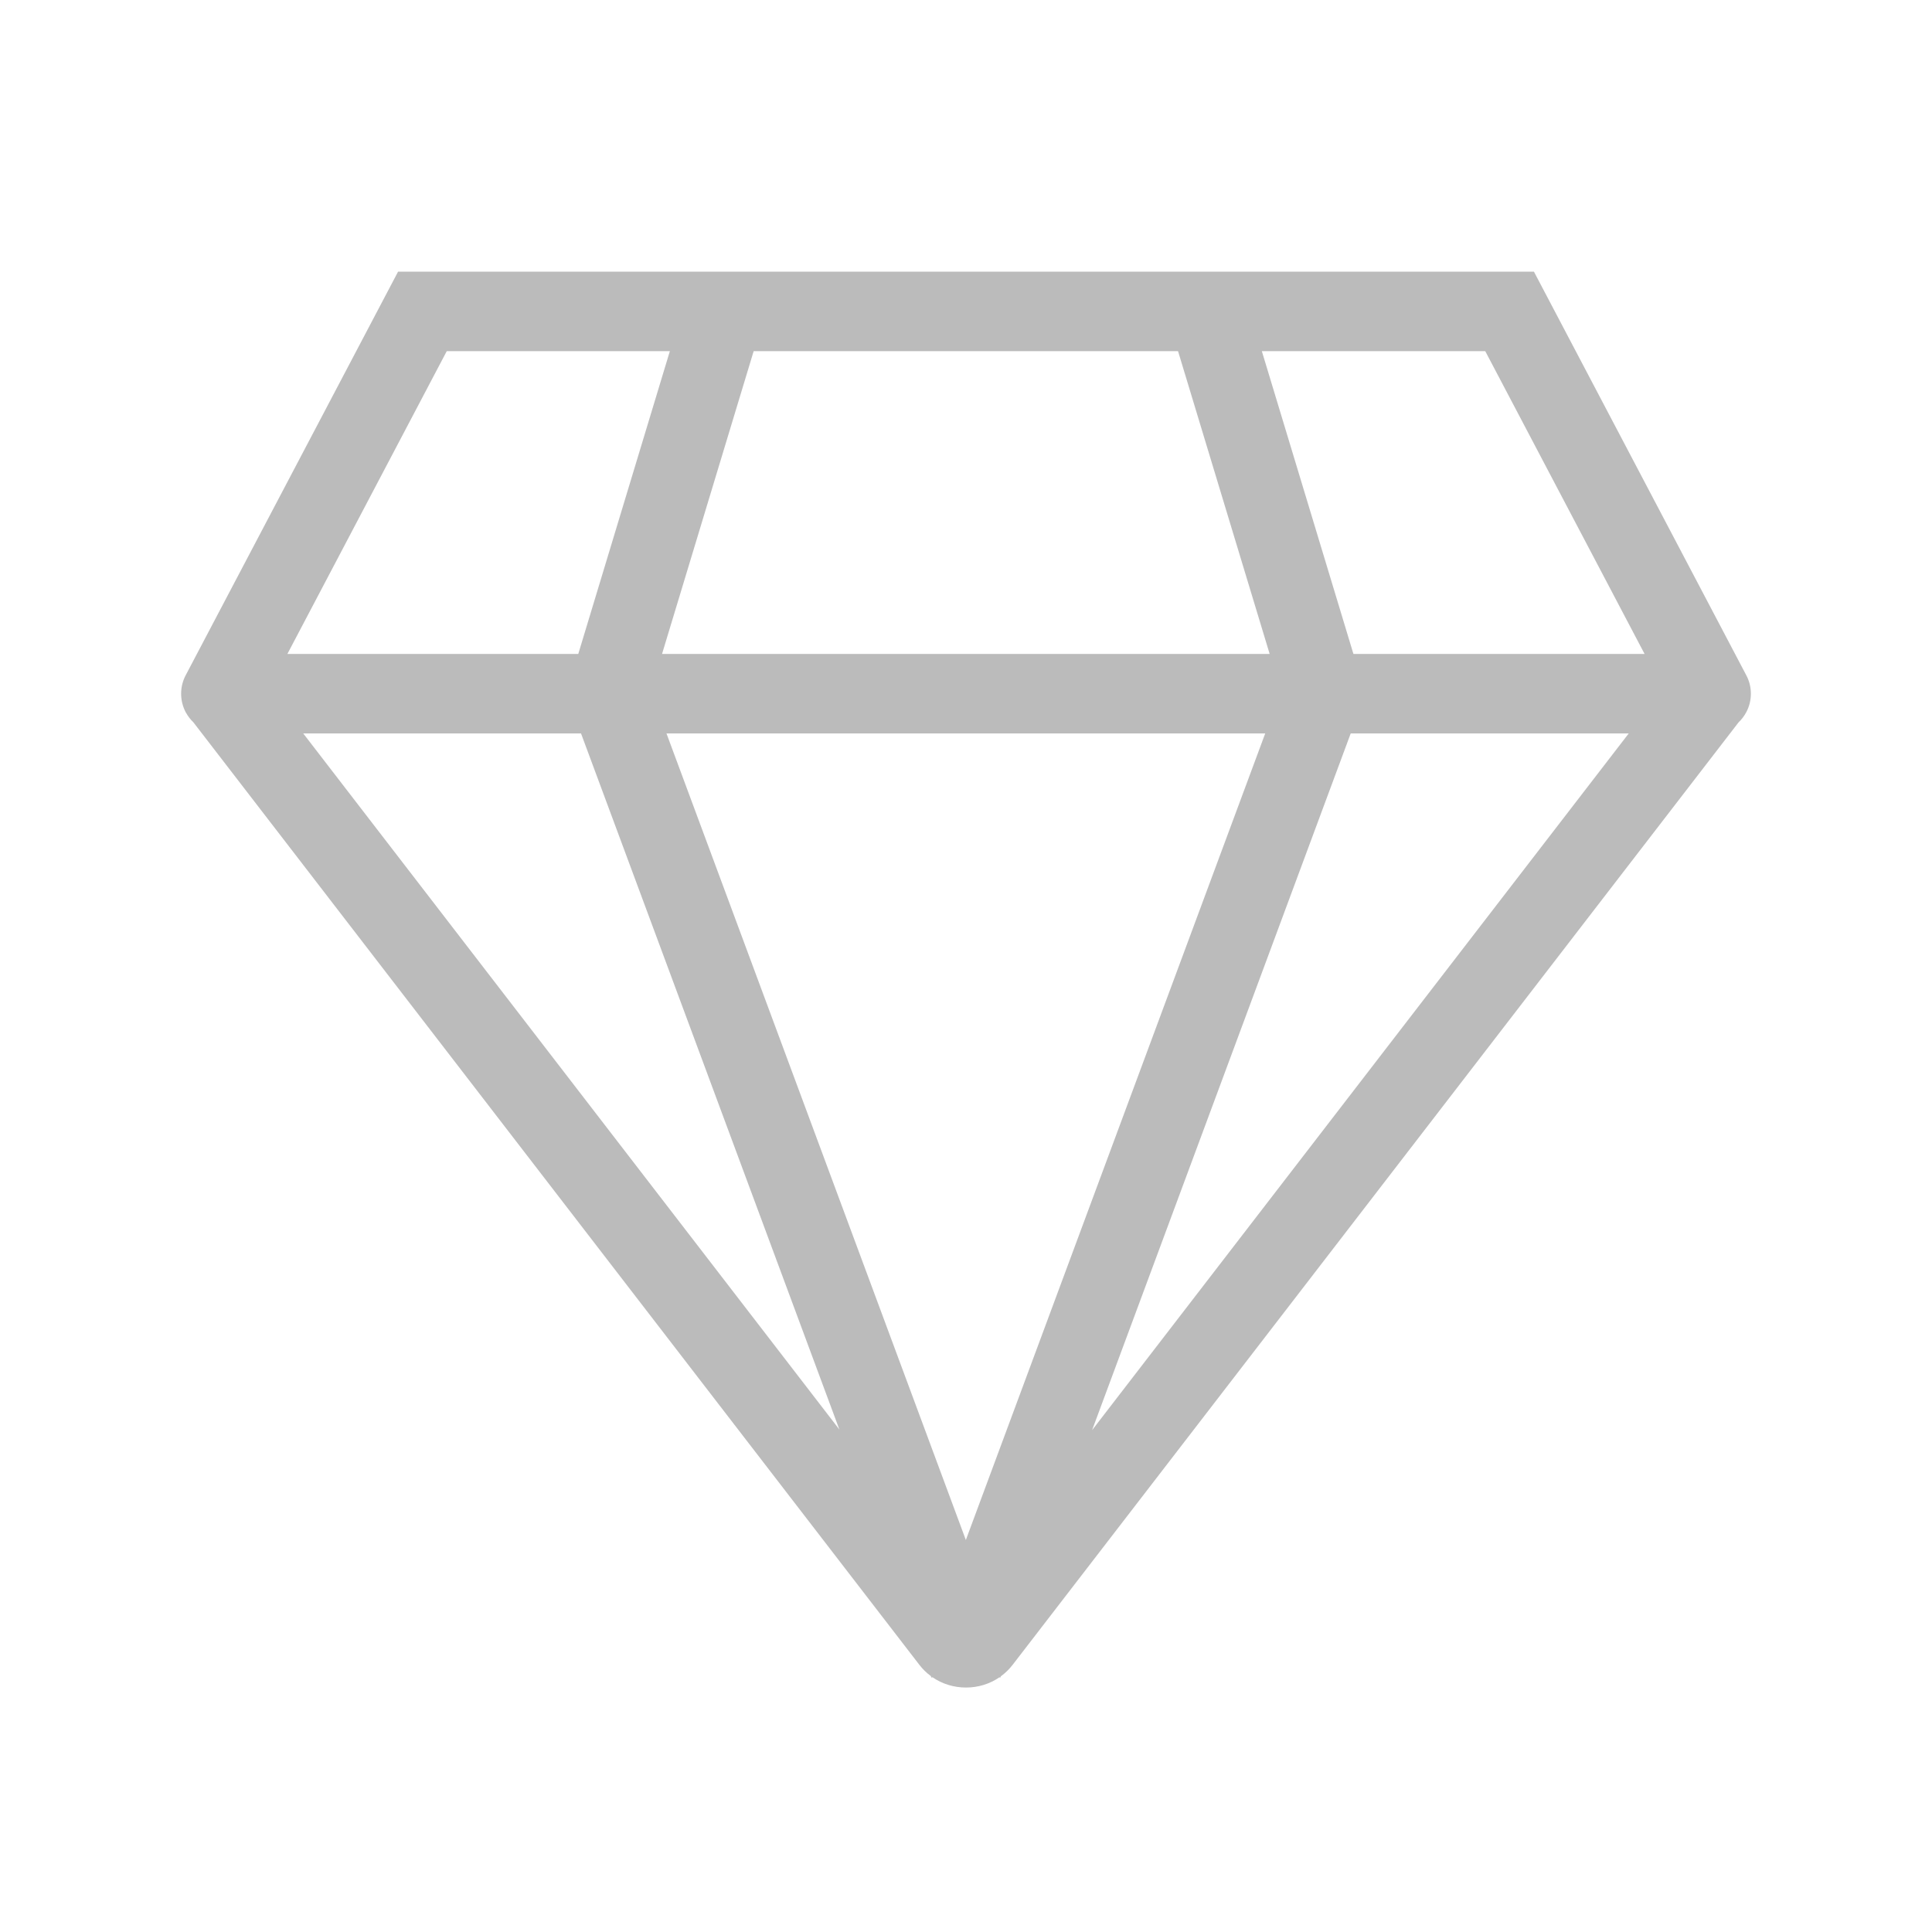
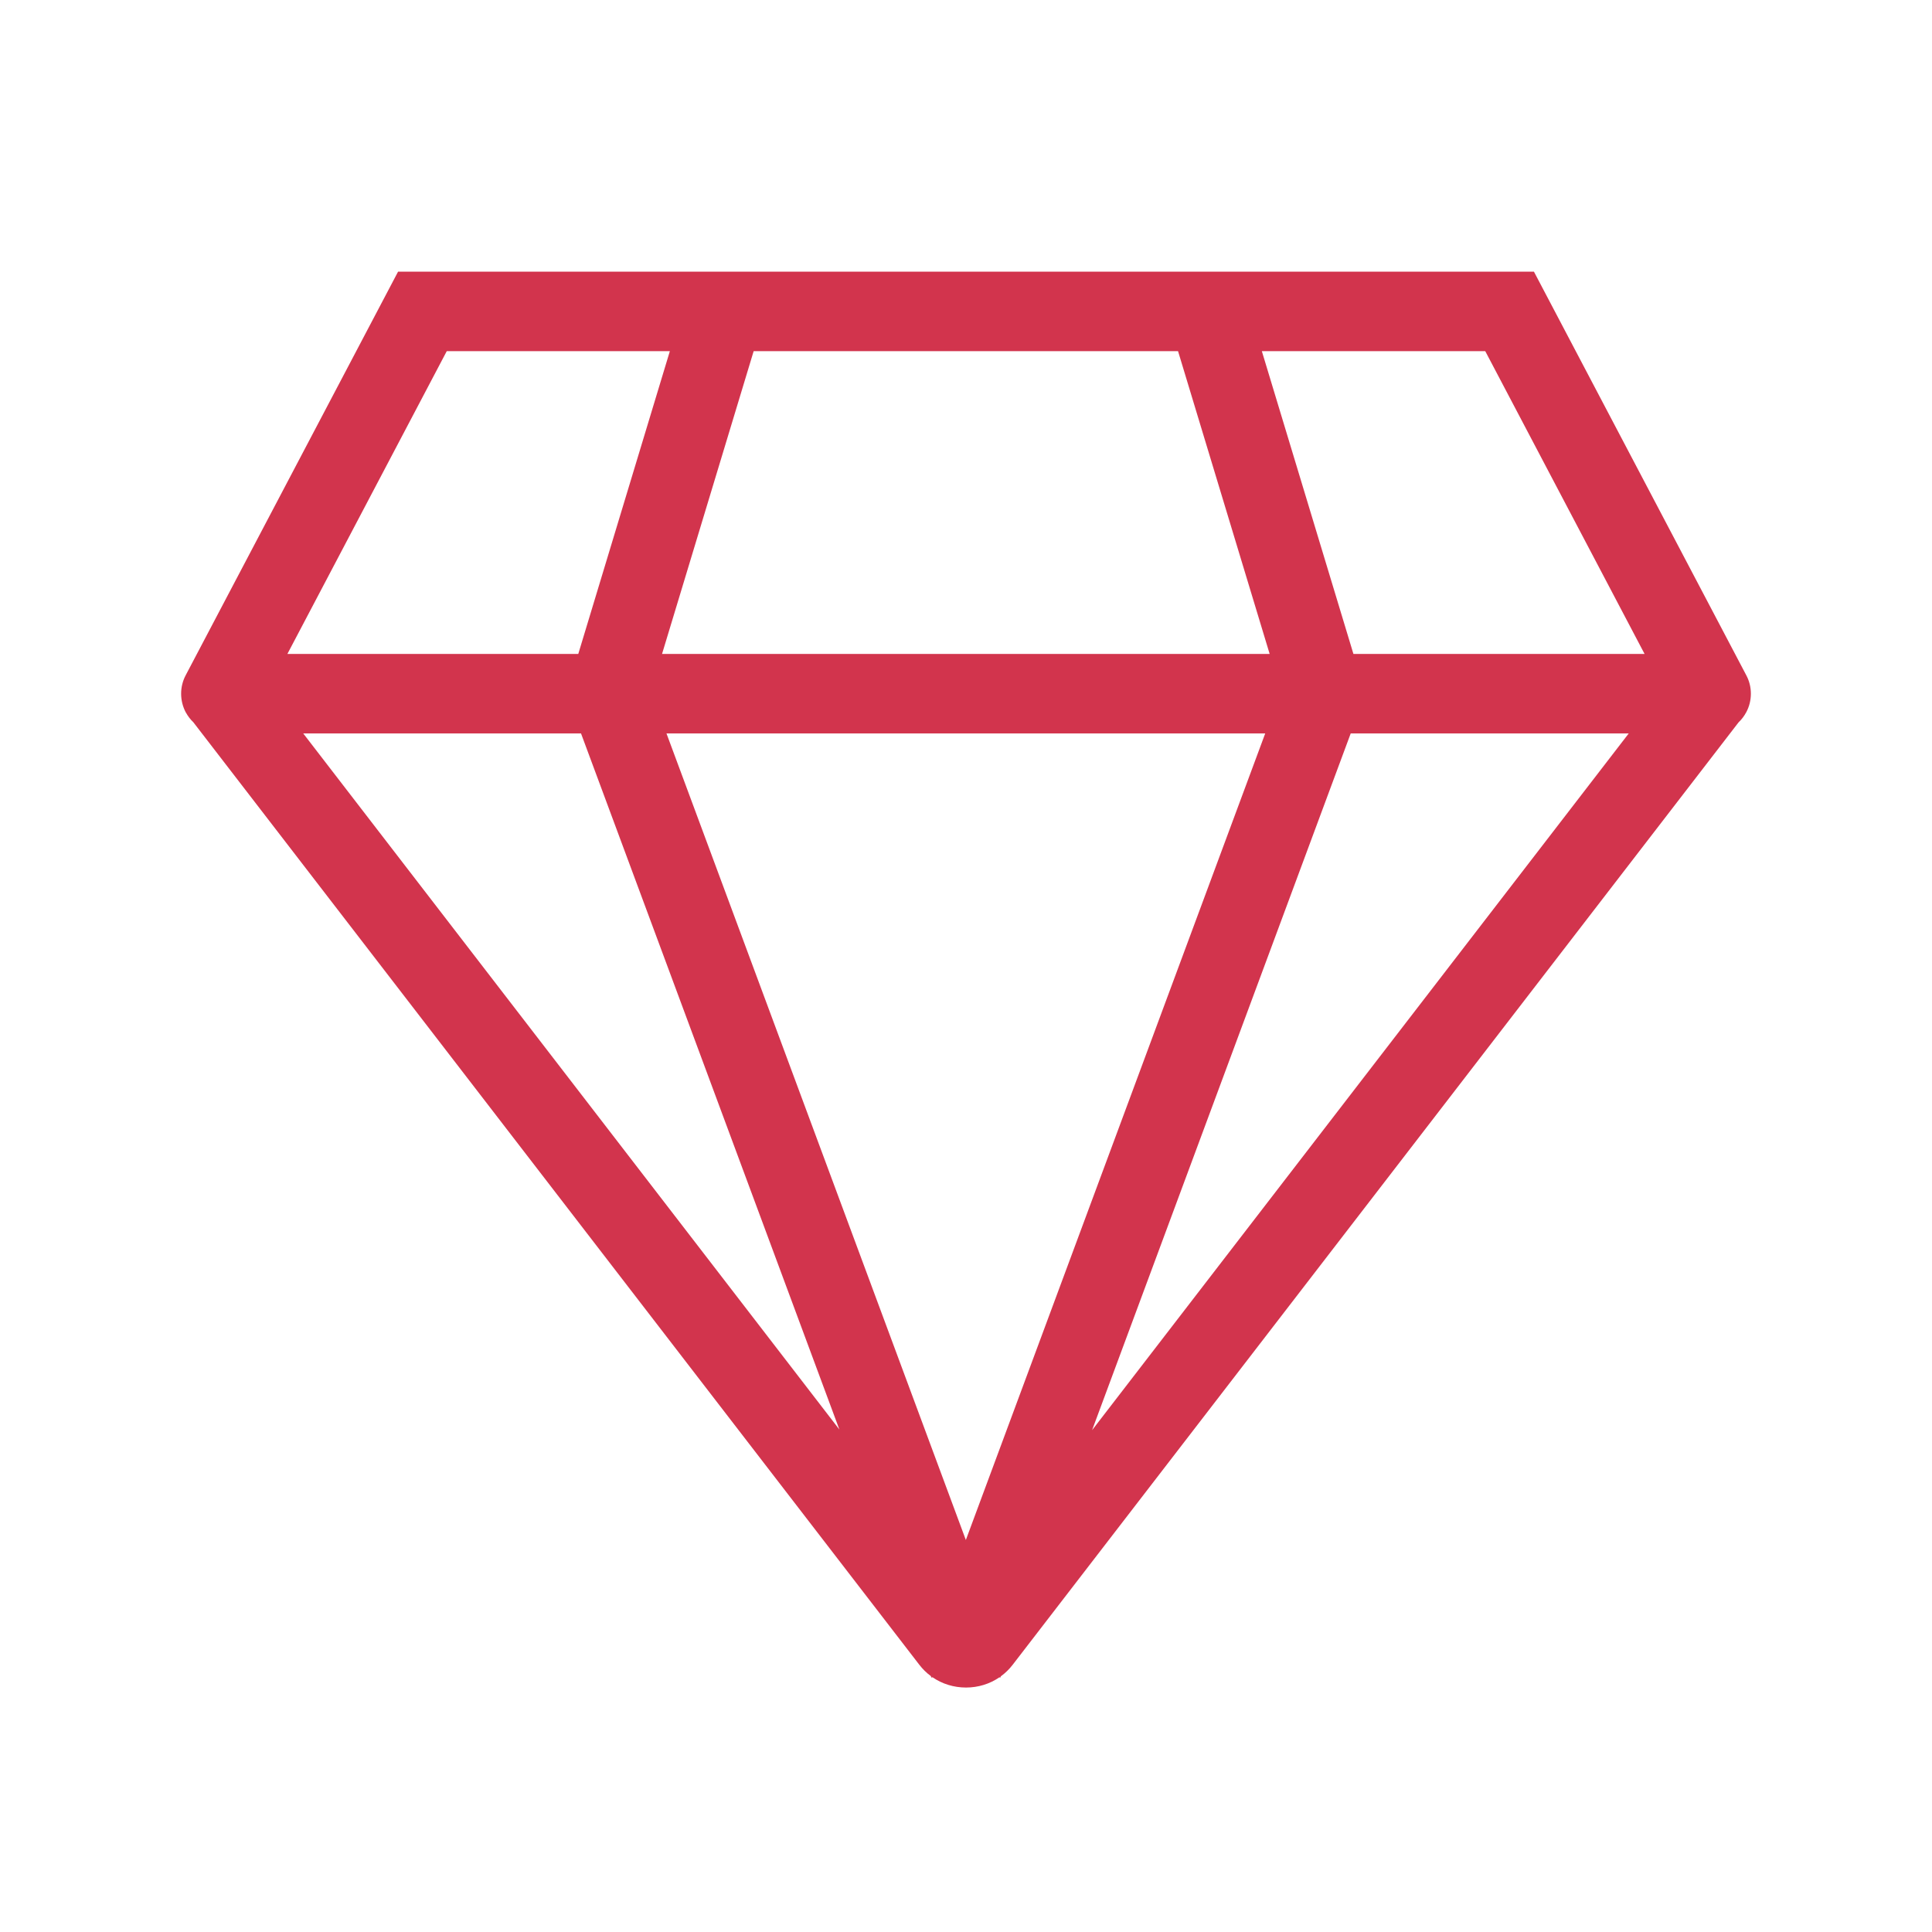
<svg xmlns="http://www.w3.org/2000/svg" width="64px" height="64px" viewBox="0 0 64 64" version="1.1">
  <g id="ICONS/Guida/Vini-rari" stroke="none" stroke-width="1" fill="none" fill-rule="evenodd">
-     <path d="M50.814,9 L57.849,22.371 C57.946,22.553 58,22.76 58,22.98 C58,23.201 57.945,23.409 57.848,23.592 L57.842,23.602 C57.776,23.724 57.692,23.834 57.592,23.929 L33.549,55.144 C33.434,55.294 33.301,55.423 33.153,55.531 L33.136,55.574 L33.107,55.563 C32.787,55.783 32.404,55.902 32,55.902 C31.595,55.902 31.211,55.782 30.89,55.561 L30.855,55.574 L30.836,55.523 C30.692,55.417 30.563,55.29 30.451,55.144 L6.405,23.926 C6.307,23.832 6.224,23.724 6.159,23.605 L6.15,23.592 C6.055,23.408 6,23.2 6,22.98 C6,22.76 6.054,22.553 6.15,22.371 L13.186,9 L50.814,9 Z M41.912,24.296 L22.078,24.296 L31.995,51.014 L41.912,24.296 Z M53.954,24.296 L44.744,24.296 L36.177,47.376 L53.954,24.296 Z M19.247,24.296 L10.045,24.296 L27.806,47.356 L19.247,24.296 Z M22.19,11.632 L14.799,11.633 L9.52,21.663 L19.156,21.663 L22.19,11.632 Z M39.024,11.632 L24.966,11.632 L21.931,21.663 L42.059,21.663 L39.024,11.632 Z M49.201,11.633 L41.8,11.632 L44.834,21.663 L54.479,21.663 L49.201,11.633 Z" id="Combined-Shape" fill="#bbbbbb" />
+     <path d="M50.814,9 L57.849,22.371 C57.946,22.553 58,22.76 58,22.98 C58,23.201 57.945,23.409 57.848,23.592 L57.842,23.602 C57.776,23.724 57.692,23.834 57.592,23.929 L33.549,55.144 C33.434,55.294 33.301,55.423 33.153,55.531 L33.136,55.574 L33.107,55.563 C32.787,55.783 32.404,55.902 32,55.902 C31.595,55.902 31.211,55.782 30.89,55.561 L30.855,55.574 L30.836,55.523 C30.692,55.417 30.563,55.29 30.451,55.144 L6.405,23.926 C6.307,23.832 6.224,23.724 6.159,23.605 L6.15,23.592 C6.055,23.408 6,23.2 6,22.98 C6,22.76 6.054,22.553 6.15,22.371 L13.186,9 L50.814,9 Z M41.912,24.296 L22.078,24.296 L31.995,51.014 L41.912,24.296 Z M53.954,24.296 L44.744,24.296 L36.177,47.376 L53.954,24.296 Z M19.247,24.296 L10.045,24.296 L27.806,47.356 L19.247,24.296 Z M22.19,11.632 L14.799,11.633 L9.52,21.663 L19.156,21.663 L22.19,11.632 Z M39.024,11.632 L24.966,11.632 L21.931,21.663 L42.059,21.663 L39.024,11.632 Z M49.201,11.633 L41.8,11.632 L44.834,21.663 L54.479,21.663 L49.201,11.633 Z" id="Combined-Shape" fill="#D2344D" />
  </g>
</svg>
